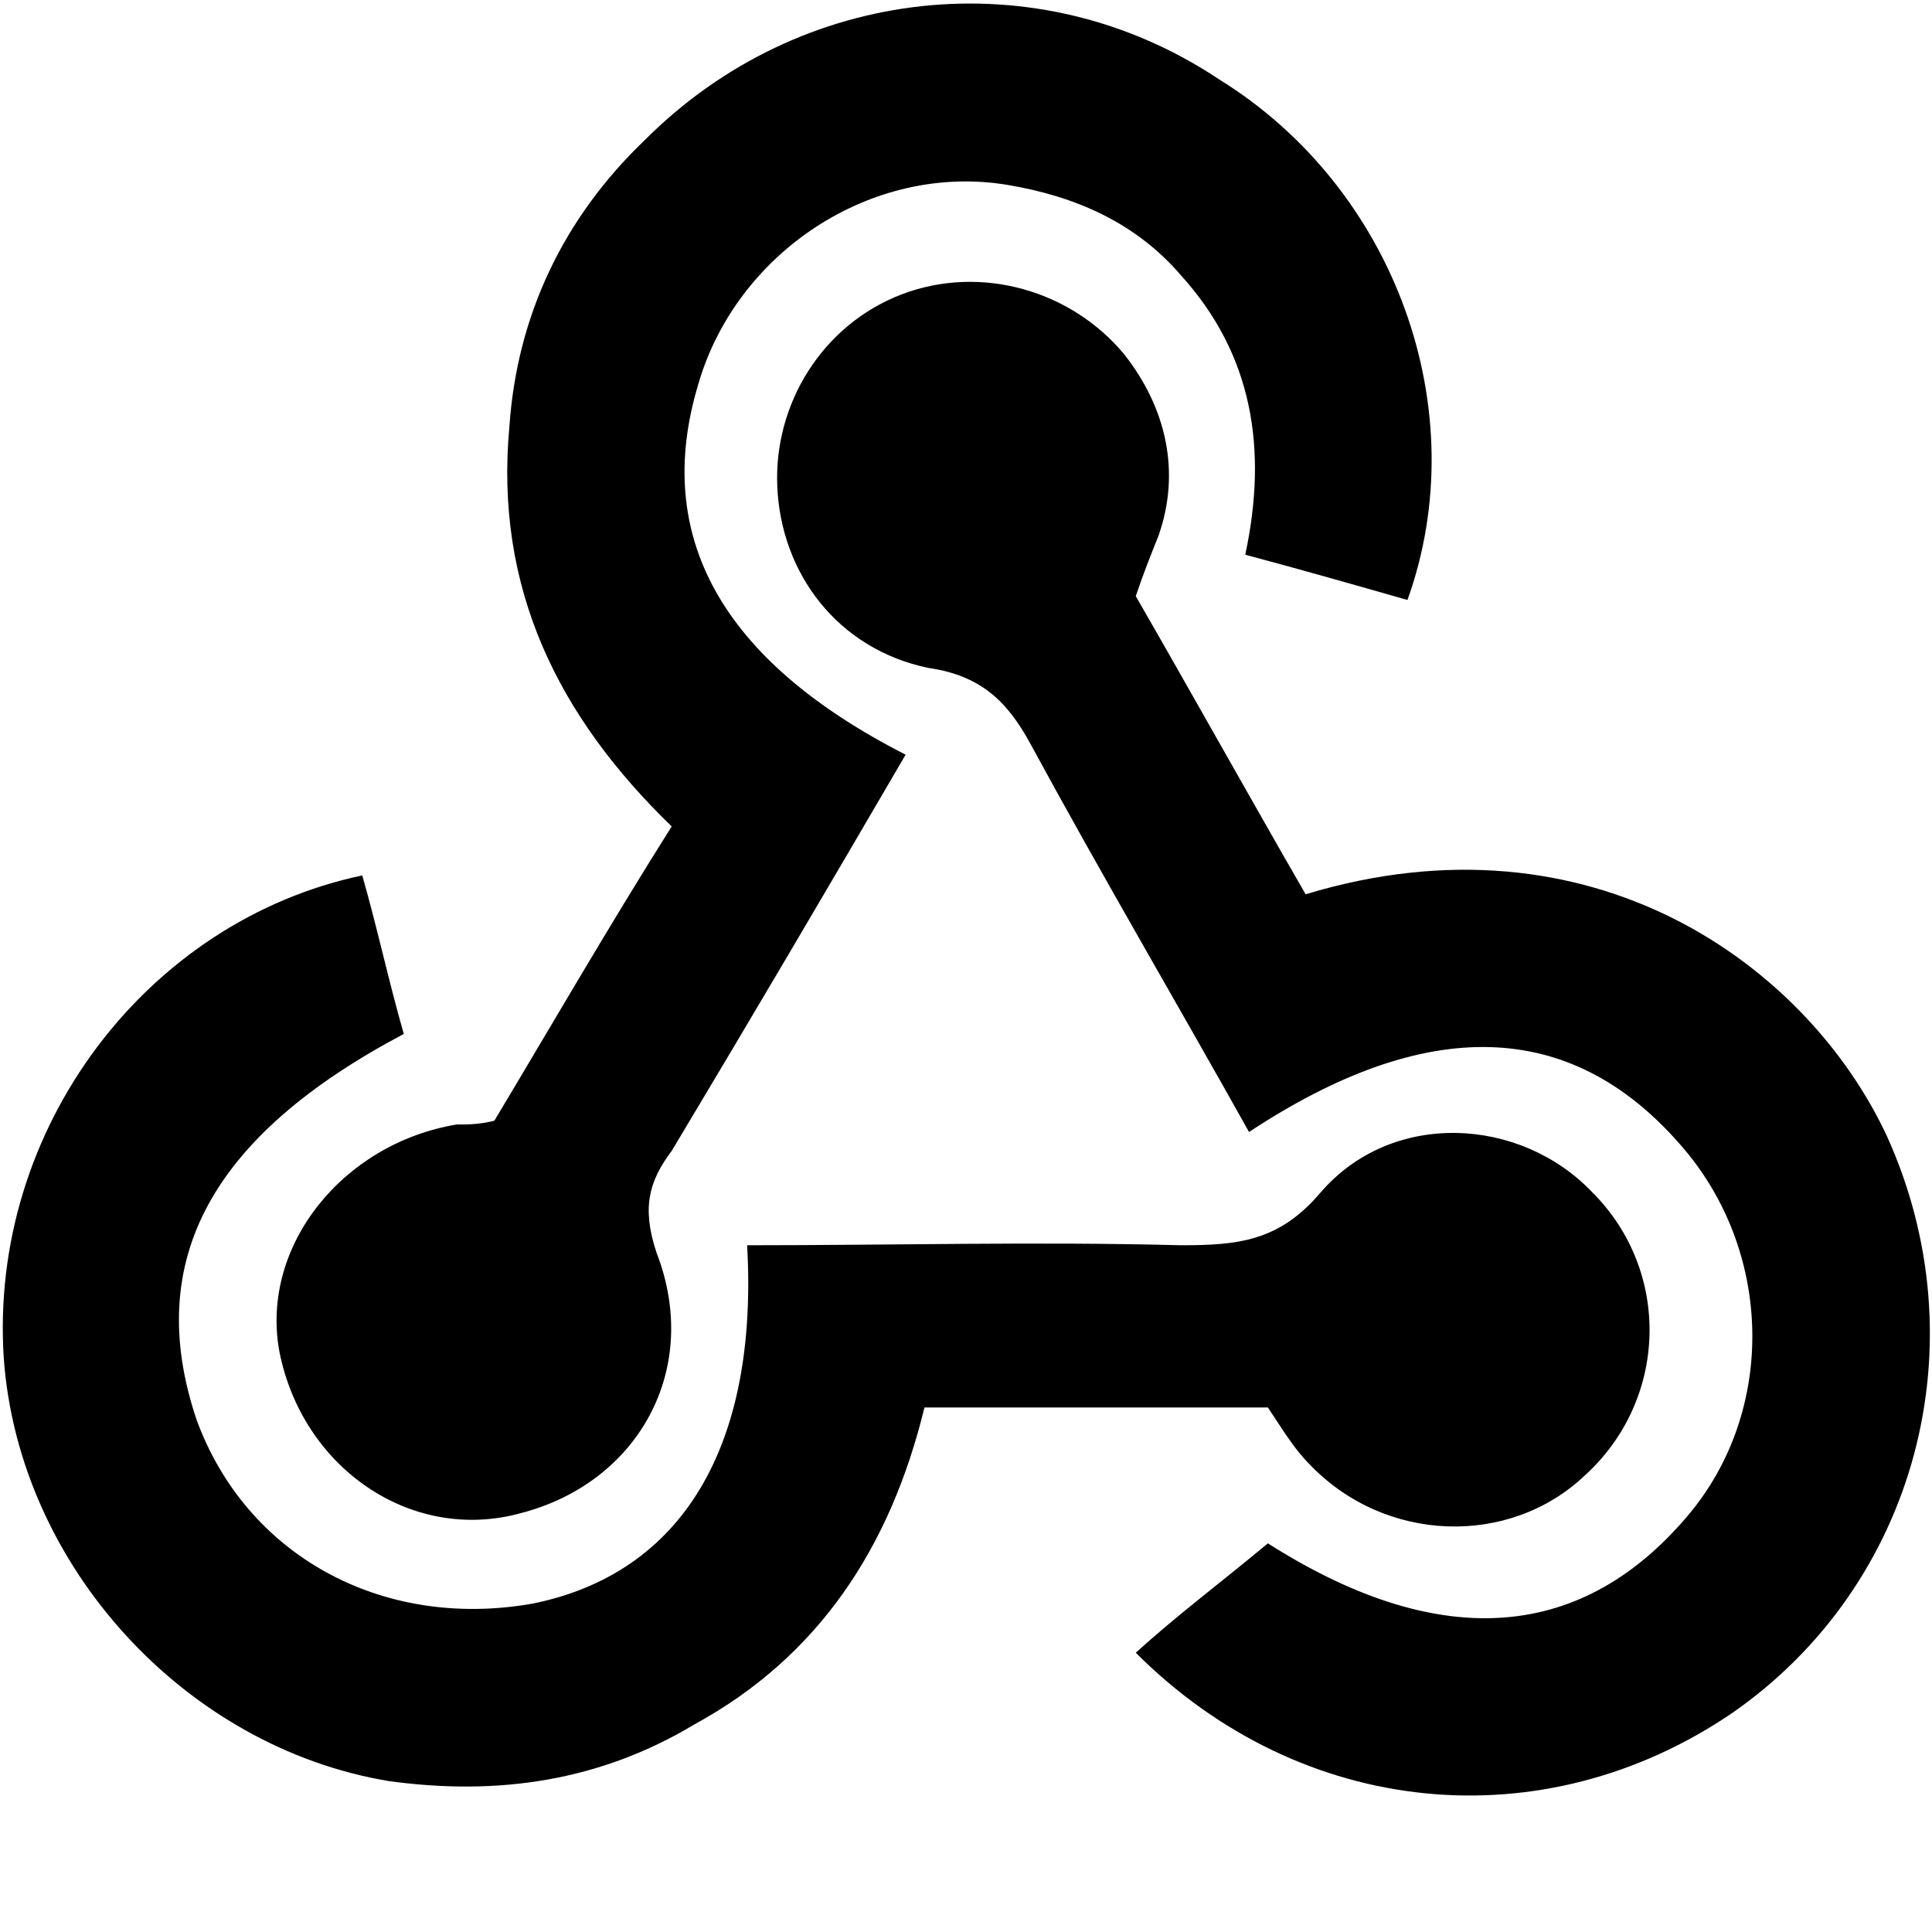
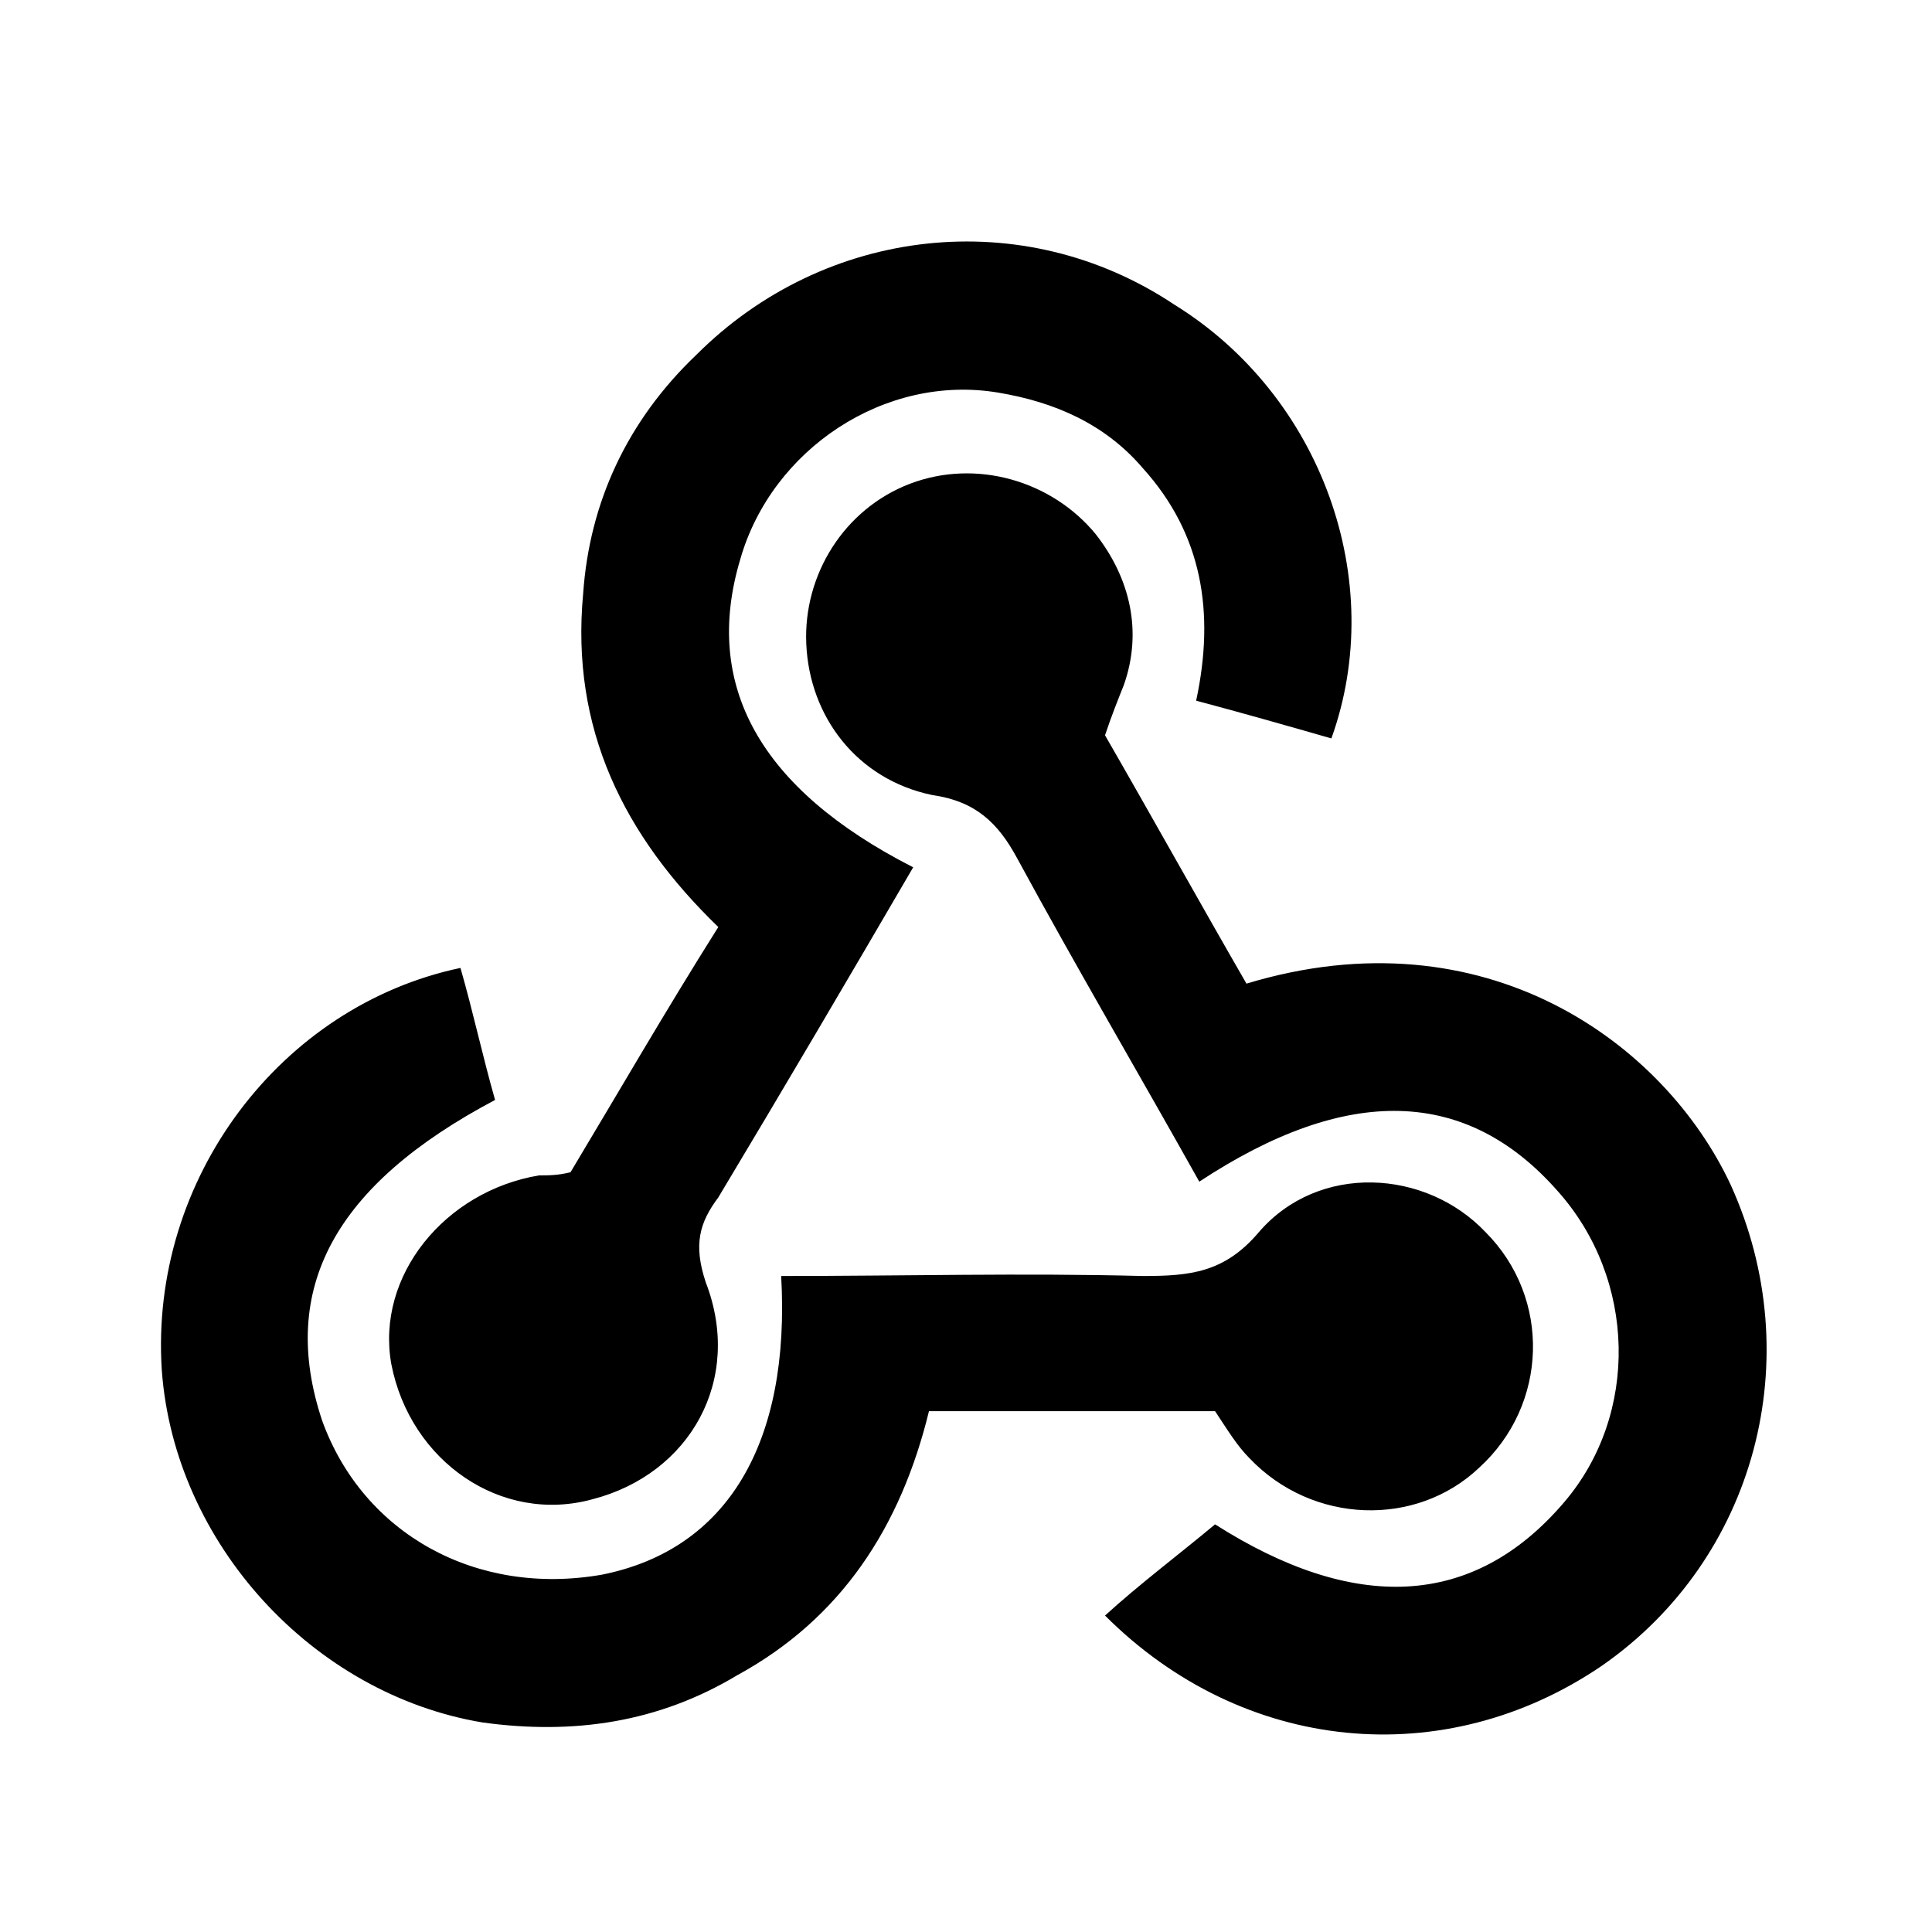
- <svg xmlns="http://www.w3.org/2000/svg" viewBox="0 0 24 24">
-   <path d="M11.25,9.375 C10.266,11.062 9.328,12.656 8.344,14.297 C8.062,14.672 7.969,15 8.156,15.562 C8.719,17.016 7.922,18.422 6.469,18.797 C5.109,19.172 3.75,18.234 3.469,16.781 C3.234,15.469 4.266,14.203 5.672,13.969 C5.812,13.969 5.953,13.969 6.141,13.922 C6.844,12.75 7.547,11.531 8.344,10.266 C6.938,8.906 6.141,7.312 6.328,5.297 C6.422,3.938 6.984,2.719 8.016,1.734 C9.938,-0.188 12.891,-0.516 15.141,0.984 C17.344,2.344 18.328,5.109 17.484,7.453 C16.828,7.266 16.172,7.078 15.469,6.891 C15.75,5.578 15.562,4.406 14.672,3.422 C14.109,2.766 13.359,2.438 12.516,2.297 C10.828,2.016 9.141,3.141 8.672,4.781 C8.109,6.656 8.953,8.203 11.25,9.375 Z M14.109,7.406 C14.812,8.625 15.516,9.891 16.219,11.109 C19.781,10.031 22.453,12 23.438,14.109 C24.609,16.688 23.812,19.688 21.516,21.281 C19.172,22.875 16.172,22.594 14.109,20.531 C14.625,20.062 15.188,19.641 15.75,19.172 C17.812,20.484 19.594,20.438 20.953,18.844 C22.078,17.531 22.031,15.516 20.859,14.203 C19.5,12.656 17.719,12.609 15.516,14.062 C14.625,12.469 13.688,10.875 12.797,9.234 C12.516,8.719 12.188,8.391 11.531,8.297 C10.406,8.062 9.703,7.125 9.656,6.047 C9.609,5.016 10.219,4.031 11.203,3.656 C12.188,3.281 13.312,3.609 13.969,4.406 C14.484,5.062 14.672,5.859 14.391,6.656 C14.297,6.891 14.203,7.125 14.109,7.406 Z M15.75,17.484 L11.484,17.484 C11.062,19.219 10.172,20.578 8.625,21.422 C7.453,22.125 6.188,22.312 4.828,22.125 C2.297,21.703 0.234,19.453 0.047,16.875 C-0.141,14.016 1.828,11.438 4.5,10.875 C4.688,11.531 4.828,12.188 5.016,12.844 C2.625,14.109 1.781,15.656 2.438,17.625 C3.047,19.312 4.734,20.25 6.609,19.922 C8.484,19.547 9.422,17.953 9.281,15.469 C11.109,15.469 12.891,15.422 14.672,15.469 C15.375,15.469 15.891,15.422 16.406,14.812 C17.297,13.781 18.891,13.875 19.781,14.812 C20.766,15.797 20.719,17.391 19.688,18.328 C18.75,19.219 17.203,19.172 16.266,18.188 C16.078,18 15.938,17.766 15.75,17.484 Z" id="Shape" />
+ <svg xmlns="http://www.w3.org/2000/svg" width="24" height="24" viewBox="0 0 24 24">
+   <g id="webhooks" transform="translate(2, 3)">
+     <path d="M9.344,7.774 C8.524,9.18 7.743,10.508 6.923,11.875 C6.689,12.187 6.611,12.46 6.767,12.929 C7.235,14.14 6.571,15.311 5.361,15.624 C4.228,15.936 3.096,15.155 2.861,13.945 C2.666,12.851 3.525,11.797 4.697,11.601 C4.814,11.601 4.931,11.601 5.087,11.562 C5.673,10.586 6.259,9.57 6.923,8.516 C5.751,7.383 5.087,6.055 5.244,4.376 C5.322,3.244 5.79,2.228 6.65,1.408 C8.251,-0.193 10.711,-0.467 12.586,0.783 C14.421,1.916 15.242,4.22 14.539,6.173 C13.992,6.016 13.445,5.86 12.859,5.704 C13.094,4.61 12.937,3.634 12.195,2.814 C11.727,2.267 11.102,1.994 10.399,1.877 C8.993,1.642 7.587,2.58 7.196,3.947 C6.728,5.509 7.431,6.798 9.344,7.774 Z M11.727,6.134 C12.312,7.149 12.898,8.203 13.484,9.219 C16.452,8.321 18.678,9.961 19.499,11.718 C20.475,13.866 19.811,16.366 17.897,17.694 C15.945,19.022 13.445,18.787 11.727,17.069 C12.156,16.678 12.625,16.327 13.094,15.936 C14.812,17.03 16.296,16.991 17.429,15.663 C18.366,14.569 18.327,12.89 17.351,11.797 C16.218,10.508 14.734,10.469 12.898,11.679 C12.156,10.352 11.375,9.024 10.633,7.657 C10.399,7.227 10.125,6.954 9.579,6.876 C8.641,6.68 8.056,5.899 8.016,5.001 C7.977,4.142 8.485,3.322 9.305,3.009 C10.125,2.697 11.063,2.97 11.61,3.634 C12.039,4.181 12.195,4.845 11.961,5.509 C11.883,5.704 11.805,5.899 11.727,6.134 Z M13.094,14.53 L9.54,14.53 C9.188,15.975 8.446,17.108 7.157,17.811 C6.181,18.397 5.126,18.553 3.994,18.397 C1.885,18.045 0.167,16.171 0.01,14.023 C-0.146,11.64 1.494,9.492 3.72,9.024 C3.877,9.57 3.994,10.117 4.15,10.664 C2.158,11.718 1.455,13.007 2.002,14.648 C2.51,16.053 3.916,16.835 5.478,16.561 C7.04,16.249 7.821,14.921 7.704,12.851 C9.227,12.851 10.711,12.812 12.195,12.851 C12.781,12.851 13.211,12.812 13.64,12.304 C14.382,11.445 15.71,11.523 16.452,12.304 C17.272,13.124 17.233,14.452 16.374,15.233 C15.593,15.975 14.304,15.936 13.523,15.116 C13.367,14.96 13.25,14.765 13.094,14.53 Z" id="Shape" />
+   </g>
</svg>
